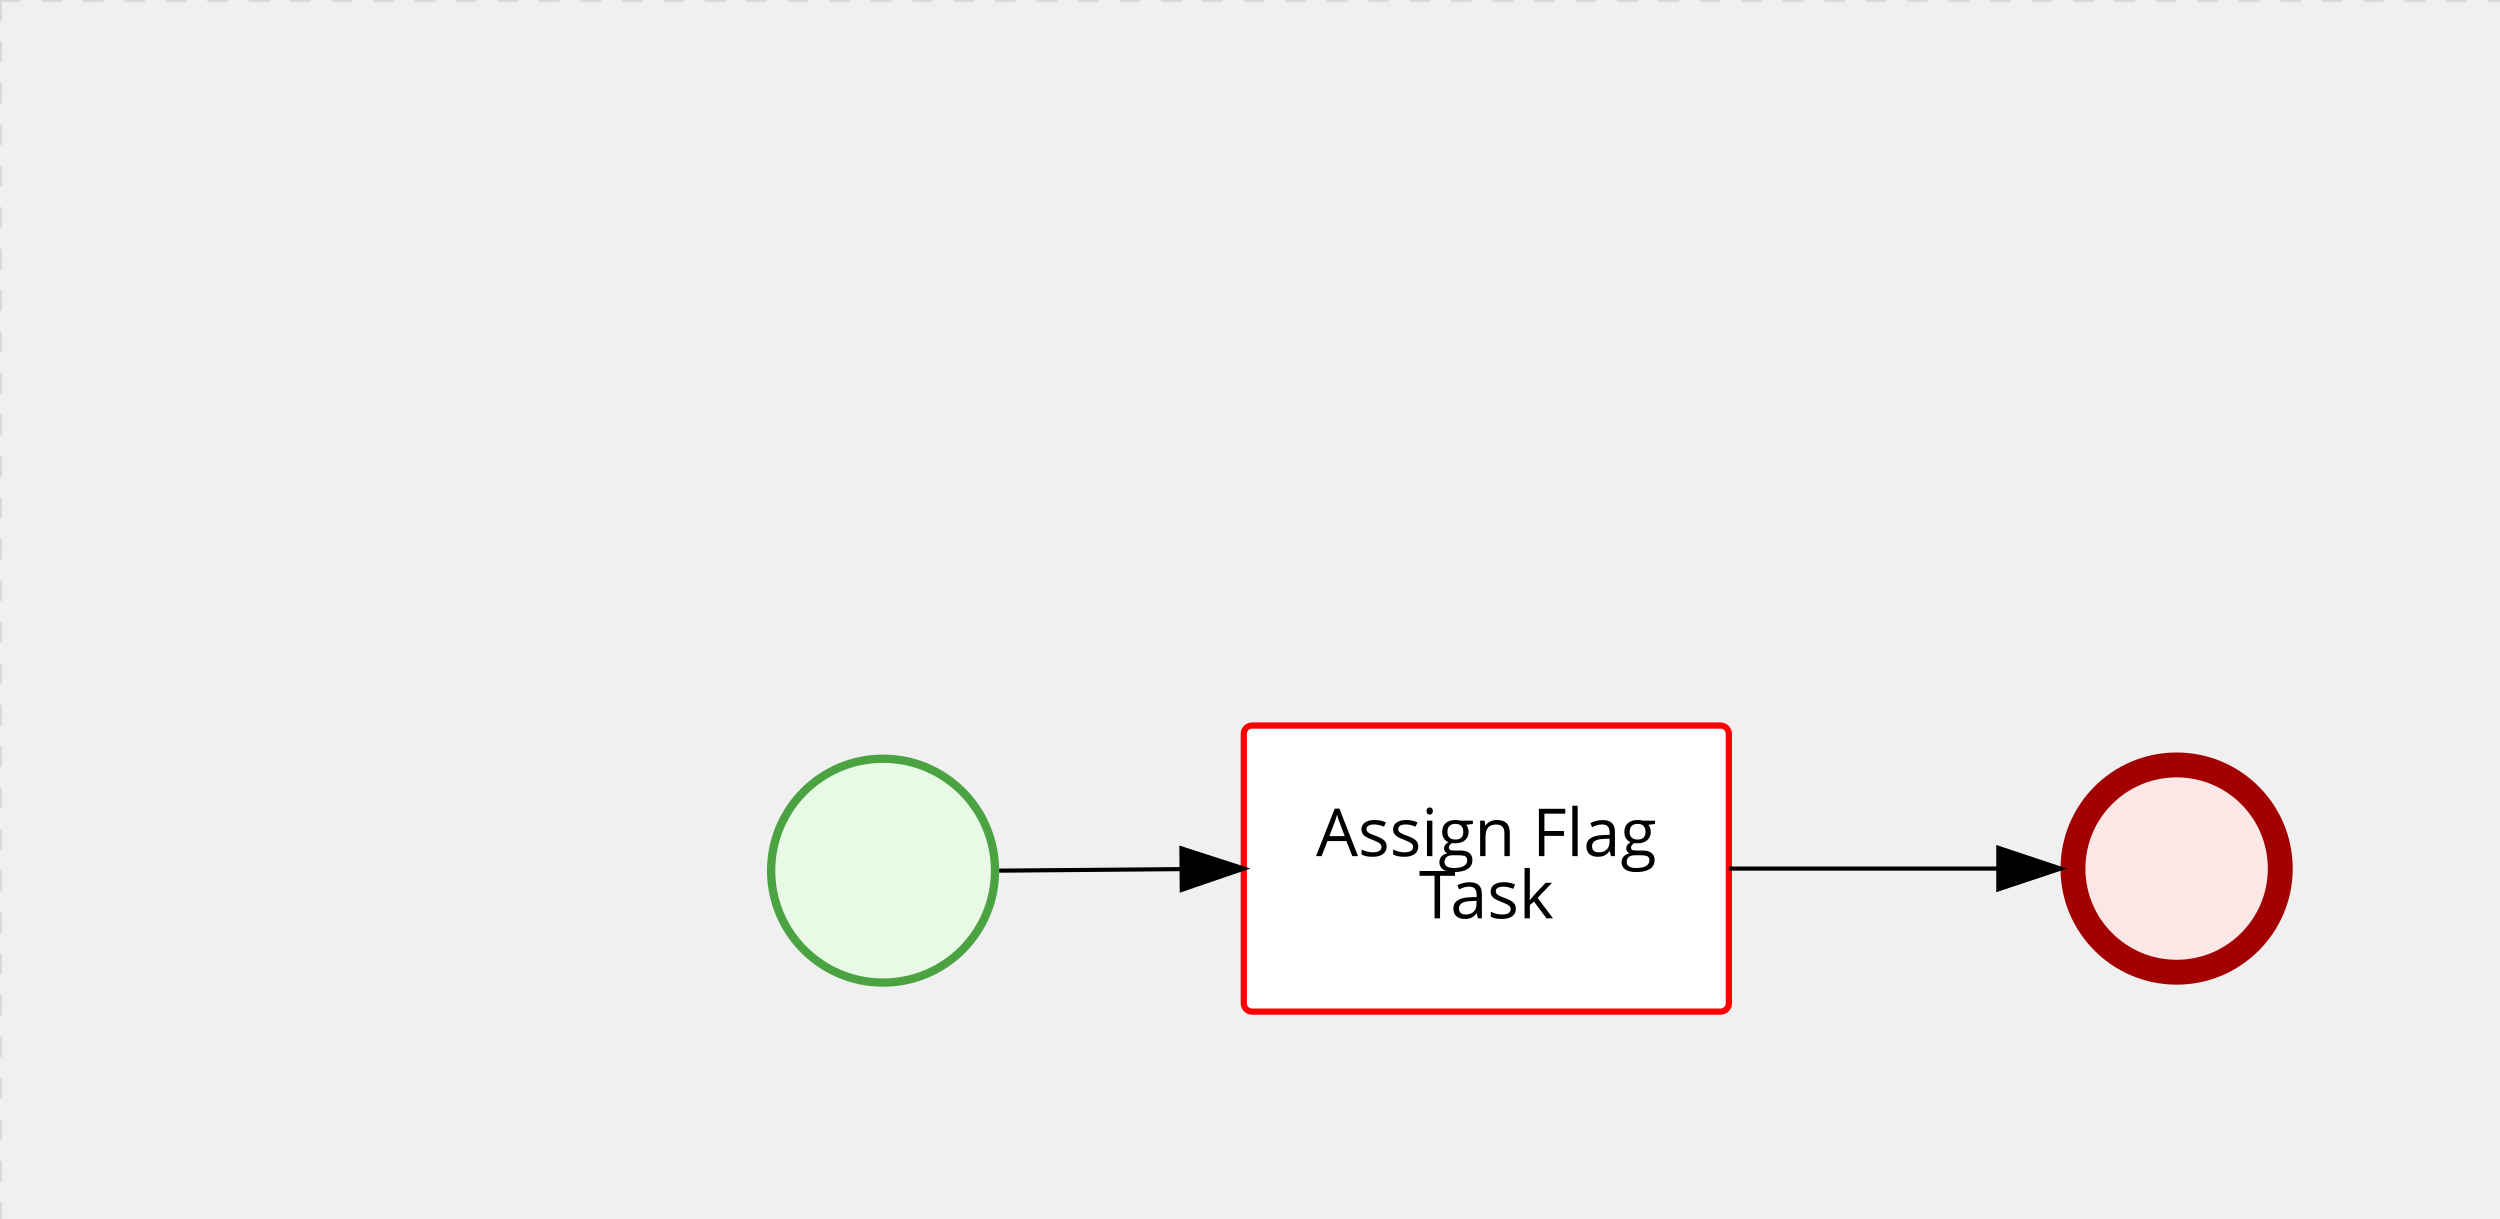
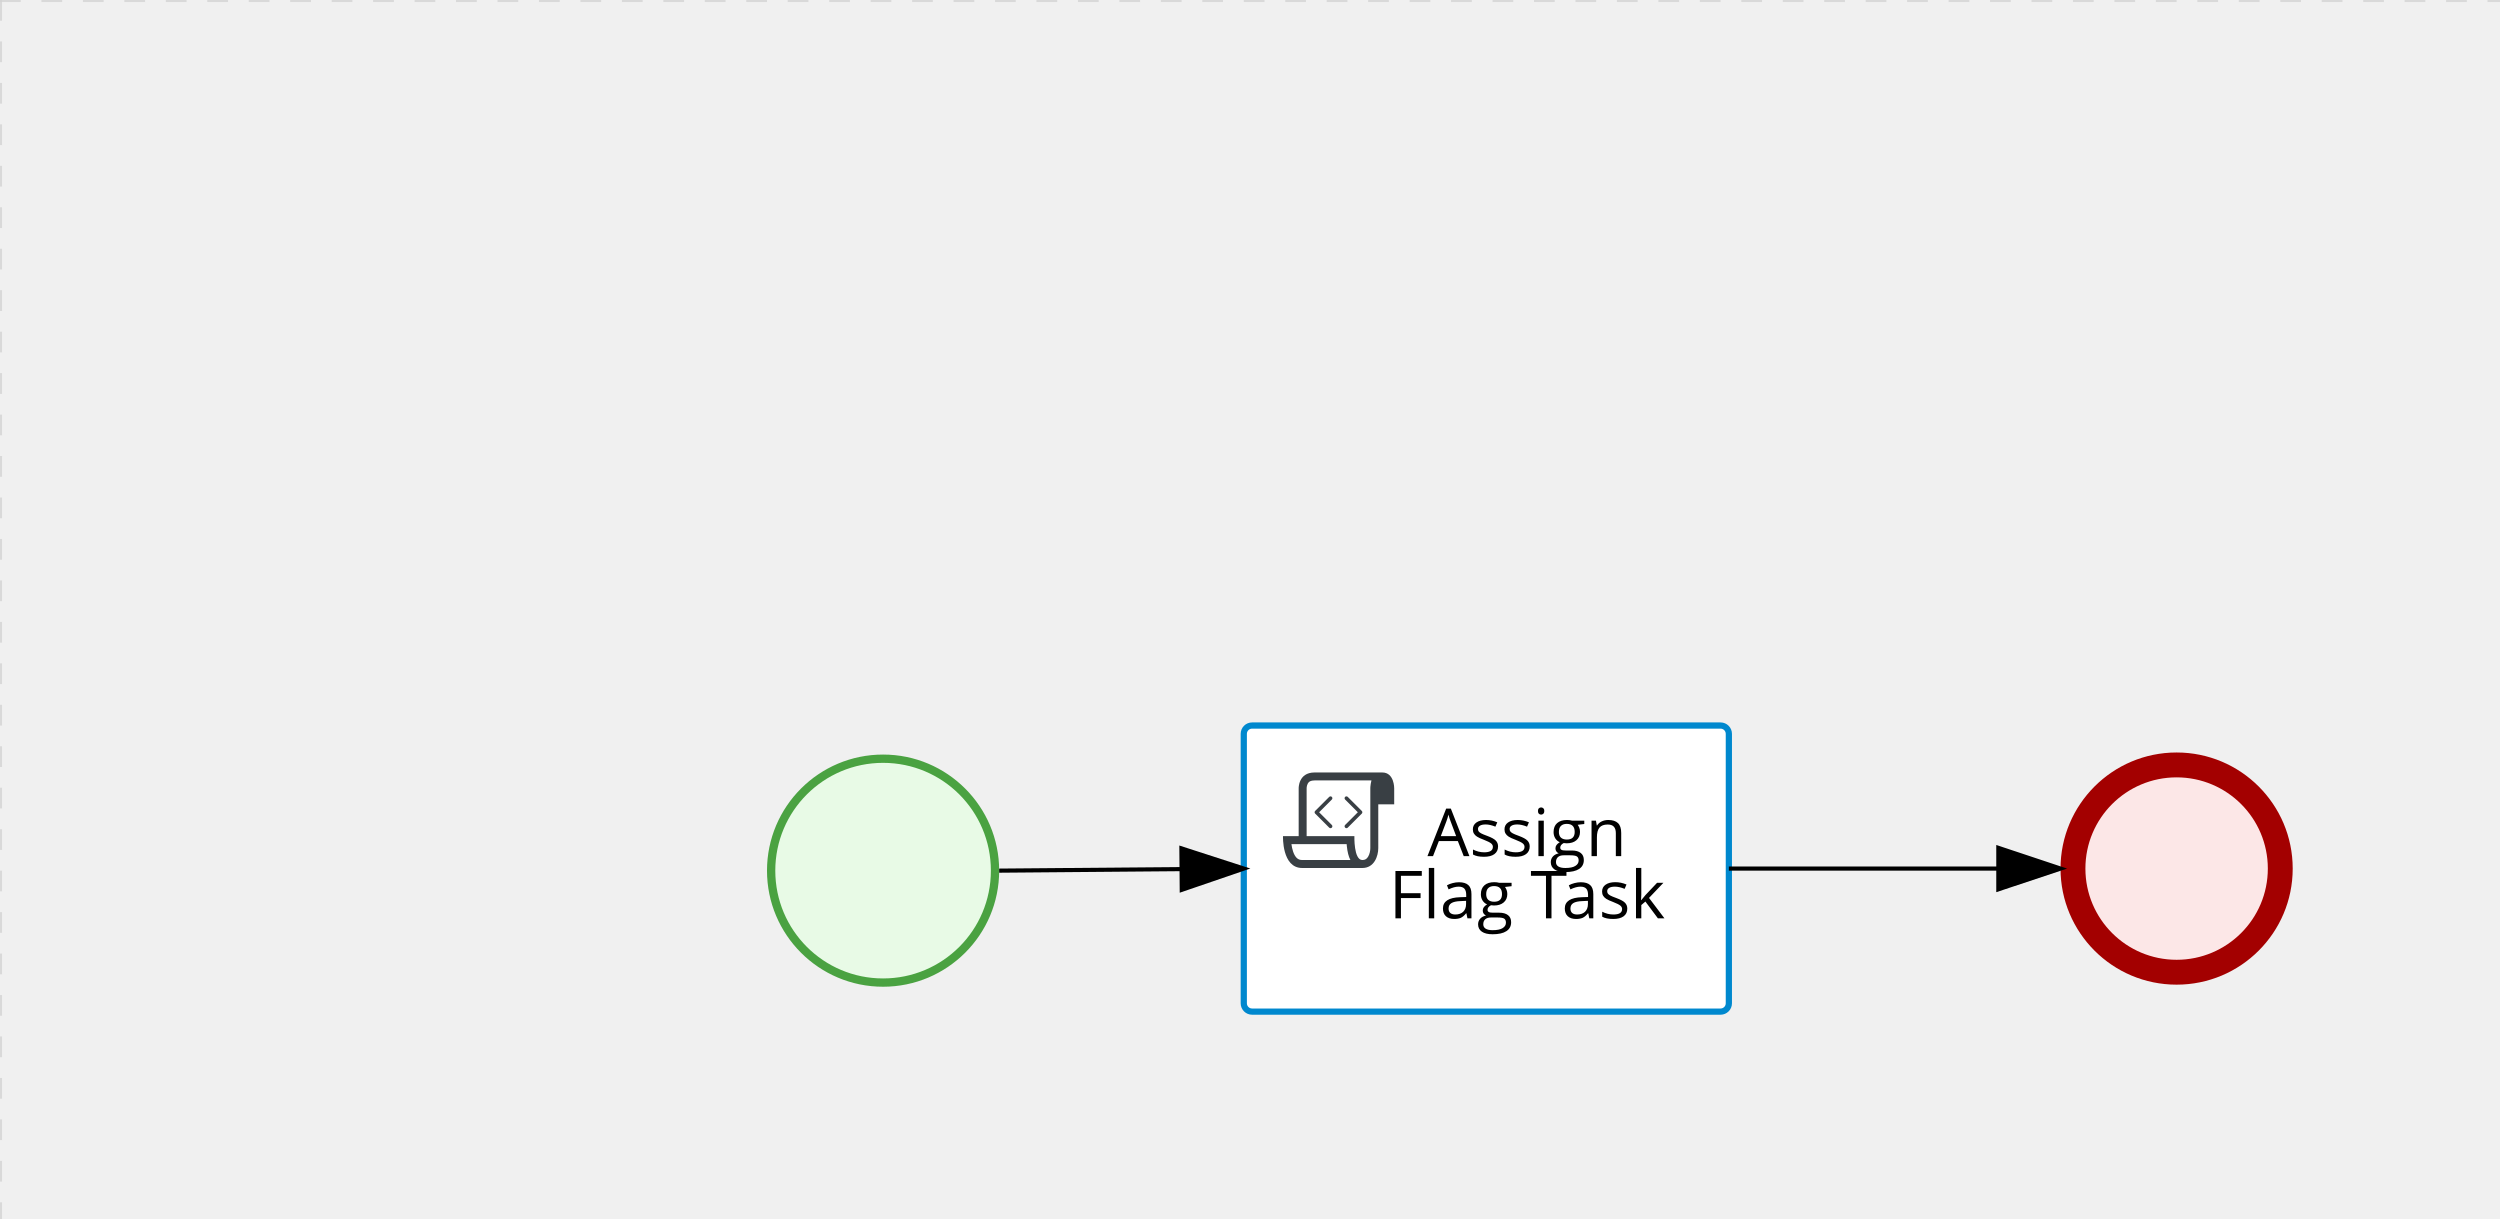
<svg xmlns="http://www.w3.org/2000/svg" version="1.1" width="603" height="294" viewBox="0 0 603 294">
  <defs />
  <g transform="matrix(1,0,0,1,0,0)">
    <g>
      <g>
        <g>
          <path fill="none" stroke="#d3d3d3" paint-order="fill stroke markers" d=" M 0 0 L 1200 0" stroke-miterlimit="10" stroke-opacity="0.8" stroke-dasharray="5" />
        </g>
        <g>
          <path fill="none" stroke="#d3d3d3" paint-order="fill stroke markers" d=" M 0 0 L 0 800" stroke-miterlimit="10" stroke-opacity="0.8" stroke-dasharray="5" />
        </g>
      </g>
      <g id="_2D66F326-B80A-498E-BF81-5EBC708DFF66" bpmn2nodeid="_2D66F326-B80A-498E-BF81-5EBC708DFF66" transform="matrix(1,0,0,1,185,182)">
        <g>
          <path fill="none" stroke="none" />
        </g>
        <g transform="matrix(0.125,0,0,0.125,0,0)">
          <g transform="matrix(1,0,0,1,0,0)">
            <path fill="#e8fae6" stroke="none" id="_2D66F326-B80A-498E-BF81-5EBC708DFF66?shapeType=BACKGROUND" paint-order="stroke fill markers" d=" M 0 0 M 444 224 C 444 263.9 434.2 300.8 414.4 334.5 C 394.7 368.2 368 394.9 334.4 414.5 C 300.8 434.1 263.9 444 224 444 C 184.1 444 147.2 434.2 113.5 414.4 C 79.8 394.7 53.1 368 33.5 334.4 C 13.9 300.8 4 263.9 4 224 C 4 184.1 13.8 147.2 33.6 113.5 C 53.4 79.8 80.1 53.1 113.6 33.5 C 147.1 13.9 184.1 4 224 4 C 263.9 4 300.8 13.8 334.5 33.6 C 368.2 53.4 394.9 80.1 414.5 113.6 C 434.1 147.1 444 184.1 444 224 Z" />
          </g>
          <g>
            <g transform="matrix(1,0,0,1,0,0)">
              <g transform="matrix(1,0,0,1,0,0)">
                <path fill="rgb(74,162,65)" stroke="none" id="_2D66F326-B80A-498E-BF81-5EBC708DFF66?shapeType=BORDER&amp;renderType=FILL" paint-order="stroke fill markers" d=" M 0 0 M 224 0 C 100.3 0 0 100.3 0 224 C 0 347.7 100.3 448 224 448 C 347.7 448 448 347.7 448 224 C 448 100.3 347.7 0 224 0 Z M 0 0 M 224 432 C 109.1 432 16 338.9 16 224 C 16 109.1 109.1 16 224 16 C 338.9 16 432 109.1 432 224 C 432 338.9 338.9 432 224 432 Z" />
              </g>
            </g>
          </g>
        </g>
        <g transform="matrix(1,0,0,1,28,61)" />
      </g>
      <g transform="matrix(1,0,0,1,185,182)" />
-       <g id="_BB182DF3-1564-4E37-B72E-671B3943921D" bpmn2nodeid="_BB182DF3-1564-4E37-B72E-671B3943921D" transform="matrix(1,0,0,1,300,175)">
-         <g>
-           <path fill="none" stroke="none" />
-         </g>
-         <g transform="matrix(1,0,0,1,0,0)">
-           <path fill="#ffffff" stroke="none" id="_BB182DF3-1564-4E37-B72E-671B3943921D?shapeType=BACKGROUND" paint-order="stroke fill markers" d=" M 2 0 L 115 0 L 115 0 A 2 2 0 0 1 117 2 L 117 67 L 117 67 A 2 2 0 0 1 115 69 L 2 69 L 2 69 A 2 2 0 0 1 0 67 L 0 2 L 0 2 A 2 2 0 0 1 2 0 Z" />
-         </g>
-         <g transform="matrix(1,0,0,1,0,0)">
-           <path fill="none" stroke="rgb(255,0,0)" id="_BB182DF3-1564-4E37-B72E-671B3943921D?shapeType=BORDER&amp;renderType=STROKE" paint-order="fill stroke markers" d=" M 2 0 L 115 0 L 115 0 A 2 2 0 0 1 117 2 L 117 67 L 117 67 A 2 2 0 0 1 115 69 L 2 69 L 2 69 A 2 2 0 0 1 0 67 L 0 2 L 0 2 A 2 2 0 0 1 2 0 Z" stroke-miterlimit="10" stroke-width="1.5" stroke-dasharray="" />
-         </g>
-         <g transform="matrix(1,0,0,1,15.34766,19.5)">
-           <text fill="#000000" stroke="none" font-family="Open Sans" font-size="12pt" font-style="normal" font-weight="normal" text-decoration="normal" x="43.152" y="12" text-anchor="middle" dominant-baseline="alphabetic">Assign Flag </text>
-           <text fill="#000000" stroke="none" font-family="Open Sans" font-size="12pt" font-style="normal" font-weight="normal" text-decoration="normal" x="43.152" y="27" text-anchor="middle" dominant-baseline="alphabetic">      Task       </text>
-         </g>
-       </g>
-       <g id="_EF15F926-CC66-4275-A391-30CD0B790FEA" bpmn2nodeid="_EF15F926-CC66-4275-A391-30CD0B790FEA">
-         <g>
-           <path fill="none" stroke="#000000" paint-order="fill stroke markers" d=" M 241 210 L 285.001 209.627" stroke-miterlimit="10" stroke-dasharray="" />
-         </g>
-         <g transform="matrix(1,0,0,1,241,210)" />
-         <g transform="matrix(0.008474272,0.9999641,-0.9999641,0.008474272,299.9576,204.5002)">
-           <path fill="#000000" stroke="#000000" paint-order="fill stroke markers" d=" M 10 15 L 0 15 L 5 0 Z" stroke-miterlimit="10" stroke-dasharray="" />
-         </g>
-         <g transform="matrix(1,0,0,1,241.0847,199.7504)" />
-       </g>
-       <g transform="matrix(1,0,0,1,300,175)" />
      <g id="_7AA88597-F47C-4340-9320-58370AC7712F" bpmn2nodeid="_7AA88597-F47C-4340-9320-58370AC7712F" transform="matrix(1,0,0,1,497,181.5)">
        <g>
          <path fill="none" stroke="none" />
        </g>
        <g transform="matrix(0.125,0,0,0.125,0,0)">
          <g transform="matrix(1,0,0,1,0,0)">
            <path fill="#fce7e7" stroke="none" id="_7AA88597-F47C-4340-9320-58370AC7712F?shapeType=BACKGROUND" paint-order="stroke fill markers" d=" M 0 0 M 444 224 C 444 263.9 434.2 300.8 414.4 334.5 C 394.7 368.2 368 394.9 334.4 414.5 C 300.8 434.1 263.9 444 224 444 C 184.1 444 147.2 434.2 113.5 414.4 C 79.8 394.7 53.1 368 33.5 334.4 C 13.9 300.8 4 263.9 4 224 C 4 184.1 13.8 147.2 33.6 113.5 C 53.4 79.8 80.1 53.1 113.6 33.5 C 147.1 13.9 184.1 4 224 4 C 263.9 4 300.8 13.8 334.5 33.6 C 368.2 53.4 394.9 80.1 414.5 113.6 C 434.1 147.1 444 184.1 444 224 Z" />
          </g>
          <g>
            <g transform="matrix(1,0,0,1,0,0)">
              <g transform="matrix(1,0,0,1,0,0)">
                <path fill="rgb(163,0,0)" stroke="none" id="_7AA88597-F47C-4340-9320-58370AC7712F?shapeType=BORDER&amp;renderType=FILL" paint-order="stroke fill markers" d=" M 0 0 M 224 0 C 100.3 0 0 100.3 0 224 C 0 347.7 100.3 448 224 448 C 347.7 448 448 347.7 448 224 C 448 100.3 347.7 0 224 0 Z M 0 0 M 224 400 C 126.8 400 48 321.2 48 224 C 48 126.8 126.8 48 224 48 C 321.2 48 400 126.8 400 224 C 400 321.2 321.2 400 224 400 Z" />
              </g>
            </g>
          </g>
        </g>
        <g transform="matrix(1,0,0,1,28,61)" />
      </g>
+       <g transform="matrix(1,0,0,1,497,181.5)" />
+       <g id="_BB182DF3-1564-4E37-B72E-671B3943921D" bpmn2nodeid="_BB182DF3-1564-4E37-B72E-671B3943921D" transform="matrix(1,0,0,1,300,175)">
+         <g>
+           <path fill="none" stroke="none" />
+         </g>
+         <g transform="matrix(1,0,0,1,0,0)">
+           <path fill="#ffffff" stroke="none" id="_BB182DF3-1564-4E37-B72E-671B3943921D?shapeType=BACKGROUND" paint-order="stroke fill markers" d=" M 2 0 L 115 0 L 115 0 A 2 2 0 0 1 117 2 L 117 67 L 117 67 A 2 2 0 0 1 115 69 L 2 69 L 2 69 A 2 2 0 0 1 0 67 L 0 2 L 0 2 A 2 2 0 0 1 2 0 Z" />
+         </g>
+         <g transform="matrix(1,0,0,1,0,0)">
+           <path fill="none" stroke="rgb(0,136,206)" id="_BB182DF3-1564-4E37-B72E-671B3943921D?shapeType=BORDER&amp;renderType=STROKE" paint-order="fill stroke markers" d=" M 2 0 L 115 0 L 115 0 A 2 2 0 0 1 117 2 L 117 67 L 117 67 A 2 2 0 0 1 115 69 L 2 69 L 2 69 A 2 2 0 0 1 0 67 L 0 2 L 0 2 A 2 2 0 0 1 2 0 Z" stroke-miterlimit="10" stroke-width="1.5" stroke-dasharray="" />
+         </g>
+         <g>
+           <g transform="matrix(0.06,0,0,0.06,9.4,9.4)">
+             <g transform="matrix(1,0,0,1,0,0)">
+               <path fill="#393f44" stroke="none" id="_BB182DF3-1564-4E37-B72E-671B3943921Dundefined" paint-order="stroke fill markers" d=" M 0 0 M 197.3 130.2 C 194.4 127.3 189.6 127.3 186.7 130.2 L 130.2 186.7 C 127.3 189.6 127.3 194.4 130.2 197.3 L 186.7 253.8 C 188.1 255.3 190.1 256 192 256 C 193.9 256 195.9 255.3 197.3 253.7 C 200.2 250.8 200.2 246 197.3 243.1 L 146.2 192 L 197.3 140.8 C 200.2 137.9 200.2 133.1 197.3 130.2 Z" />
+             </g>
+             <g transform="matrix(1,0,0,1,0,0)">
+               <path fill="#393f44" stroke="none" id="_BB182DF3-1564-4E37-B72E-671B3943921Dundefined" paint-order="stroke fill markers" d=" M 0 0 M 261.3 130.2 C 258.4 127.3 253.6 127.3 250.7 130.2 C 247.8 133.1 247.8 137.9 250.7 140.8 L 301.8 191.9 L 250.7 243 C 247.8 245.9 247.8 250.7 250.7 253.6 C 252.1 255.3 254.1 256 256 256 C 257.9 256 259.9 255.3 261.3 253.8 L 317.8 197.3 C 320.7 194.4 320.7 189.6 317.8 186.7 L 261.3 130.2 Z" />
+             </g>
+             <g transform="matrix(1,0,0,1,0,0)">
+               <path fill="#393f44" stroke="none" id="_BB182DF3-1564-4E37-B72E-671B3943921Dundefined" paint-order="stroke fill markers" d=" M 0 0 M 400 32 C 400 32 152.8 32 128 32 C 62 32 64 96 64 96 L 64 288 L 1 288 C 1 288 -4 416 78 416 L 320 416 C 368 416 384 368 384 336 C 384 314.2 384 224.4 384 160 L 448 160 L 448 96 C 448 96 449 32 400 32 Z M 0 0 M 78 383.9 C 68.5 383.9 61.6 381.1 55.5 374.9 C 43.4 362.4 37.5 339.6 34.9 320 L 256.9 320 C 257.1 322.7 257.3 325.4 257.6 328.2 C 260 351.6 264.7 370.1 271.9 383.9 L 78 383.9 L 78 383.9 Z M 0 0 M 352 336 C 352 345.9 349.6 360.3 342.9 371 C 337.2 380.1 330.4 384 320 384 C 285 384 288 288 288 288 L 96 288 L 96 96 L 96 95.9 L 96 95.1 C 96 90.6 97.6 78.3 104.7 71.2 C 106.5 69.4 111.9 64 128 64 L 356.5 64 C 354.4 72.8 352.8 81.8 352.2 89.9 C 352.2 90.5 352.1 91.1 352.1 91.7 C 352.1 92 352.1 92.3 352.1 92.6 C 352 94.8 352 96 352 96 L 352 160 L 352 336 Z" />
+             </g>
+           </g>
+         </g>
+         <g transform="matrix(1,0,0,1,35,19.5)">
+           <text fill="#000000" stroke="none" font-family="Open Sans" font-size="12pt" font-style="normal" font-weight="normal" text-decoration="normal" x="33.312" y="12" text-anchor="middle" dominant-baseline="alphabetic"> Assign   </text>
+           <text fill="#000000" stroke="none" font-family="Open Sans" font-size="12pt" font-style="normal" font-weight="normal" text-decoration="normal" x="33.312" y="27" text-anchor="middle" dominant-baseline="alphabetic">Flag Task</text>
+         </g>
+       </g>
+       <g id="_EF15F926-CC66-4275-A391-30CD0B790FEA" bpmn2nodeid="_EF15F926-CC66-4275-A391-30CD0B790FEA">
+         <g>
+           <path fill="none" stroke="#000000" paint-order="fill stroke markers" d=" M 241 210 L 285.001 209.627" stroke-miterlimit="10" stroke-dasharray="" />
+         </g>
+         <g transform="matrix(1,0,0,1,241,210)" />
+         <g transform="matrix(0.008474272,0.9999641,-0.9999641,0.008474272,299.9576,204.5002)">
+           <path fill="#000000" stroke="#000000" paint-order="fill stroke markers" d=" M 10 15 L 0 15 L 5 0 Z" stroke-miterlimit="10" stroke-dasharray="" />
+         </g>
+         <g transform="matrix(1,0,0,1,241.0847,199.7504)" />
+       </g>
      <g id="_FC98F46C-13BA-4FF2-8F1A-35D806F40C52" bpmn2nodeid="_FC98F46C-13BA-4FF2-8F1A-35D806F40C52">
        <g>
          <path fill="none" stroke="#000000" paint-order="fill stroke markers" d=" M 417 209.5 L 482 209.5" stroke-miterlimit="10" stroke-dasharray="" />
        </g>
        <g transform="matrix(1,0,0,1,417,209.5)" />
        <g transform="matrix(6.123233995736766e-17,1,-1,6.123233995736766e-17,497,204.5)">
          <path fill="#000000" stroke="#000000" paint-order="fill stroke markers" d=" M 10 15 L 0 15 L 5 0 Z" stroke-miterlimit="10" stroke-dasharray="" />
        </g>
        <g transform="matrix(1,0,0,1,417,199.5)" />
      </g>
-       <g transform="matrix(1,0,0,1,497,181.5)" />
+       <g transform="matrix(1,0,0,1,300,175)" />
    </g>
  </g>
</svg>
